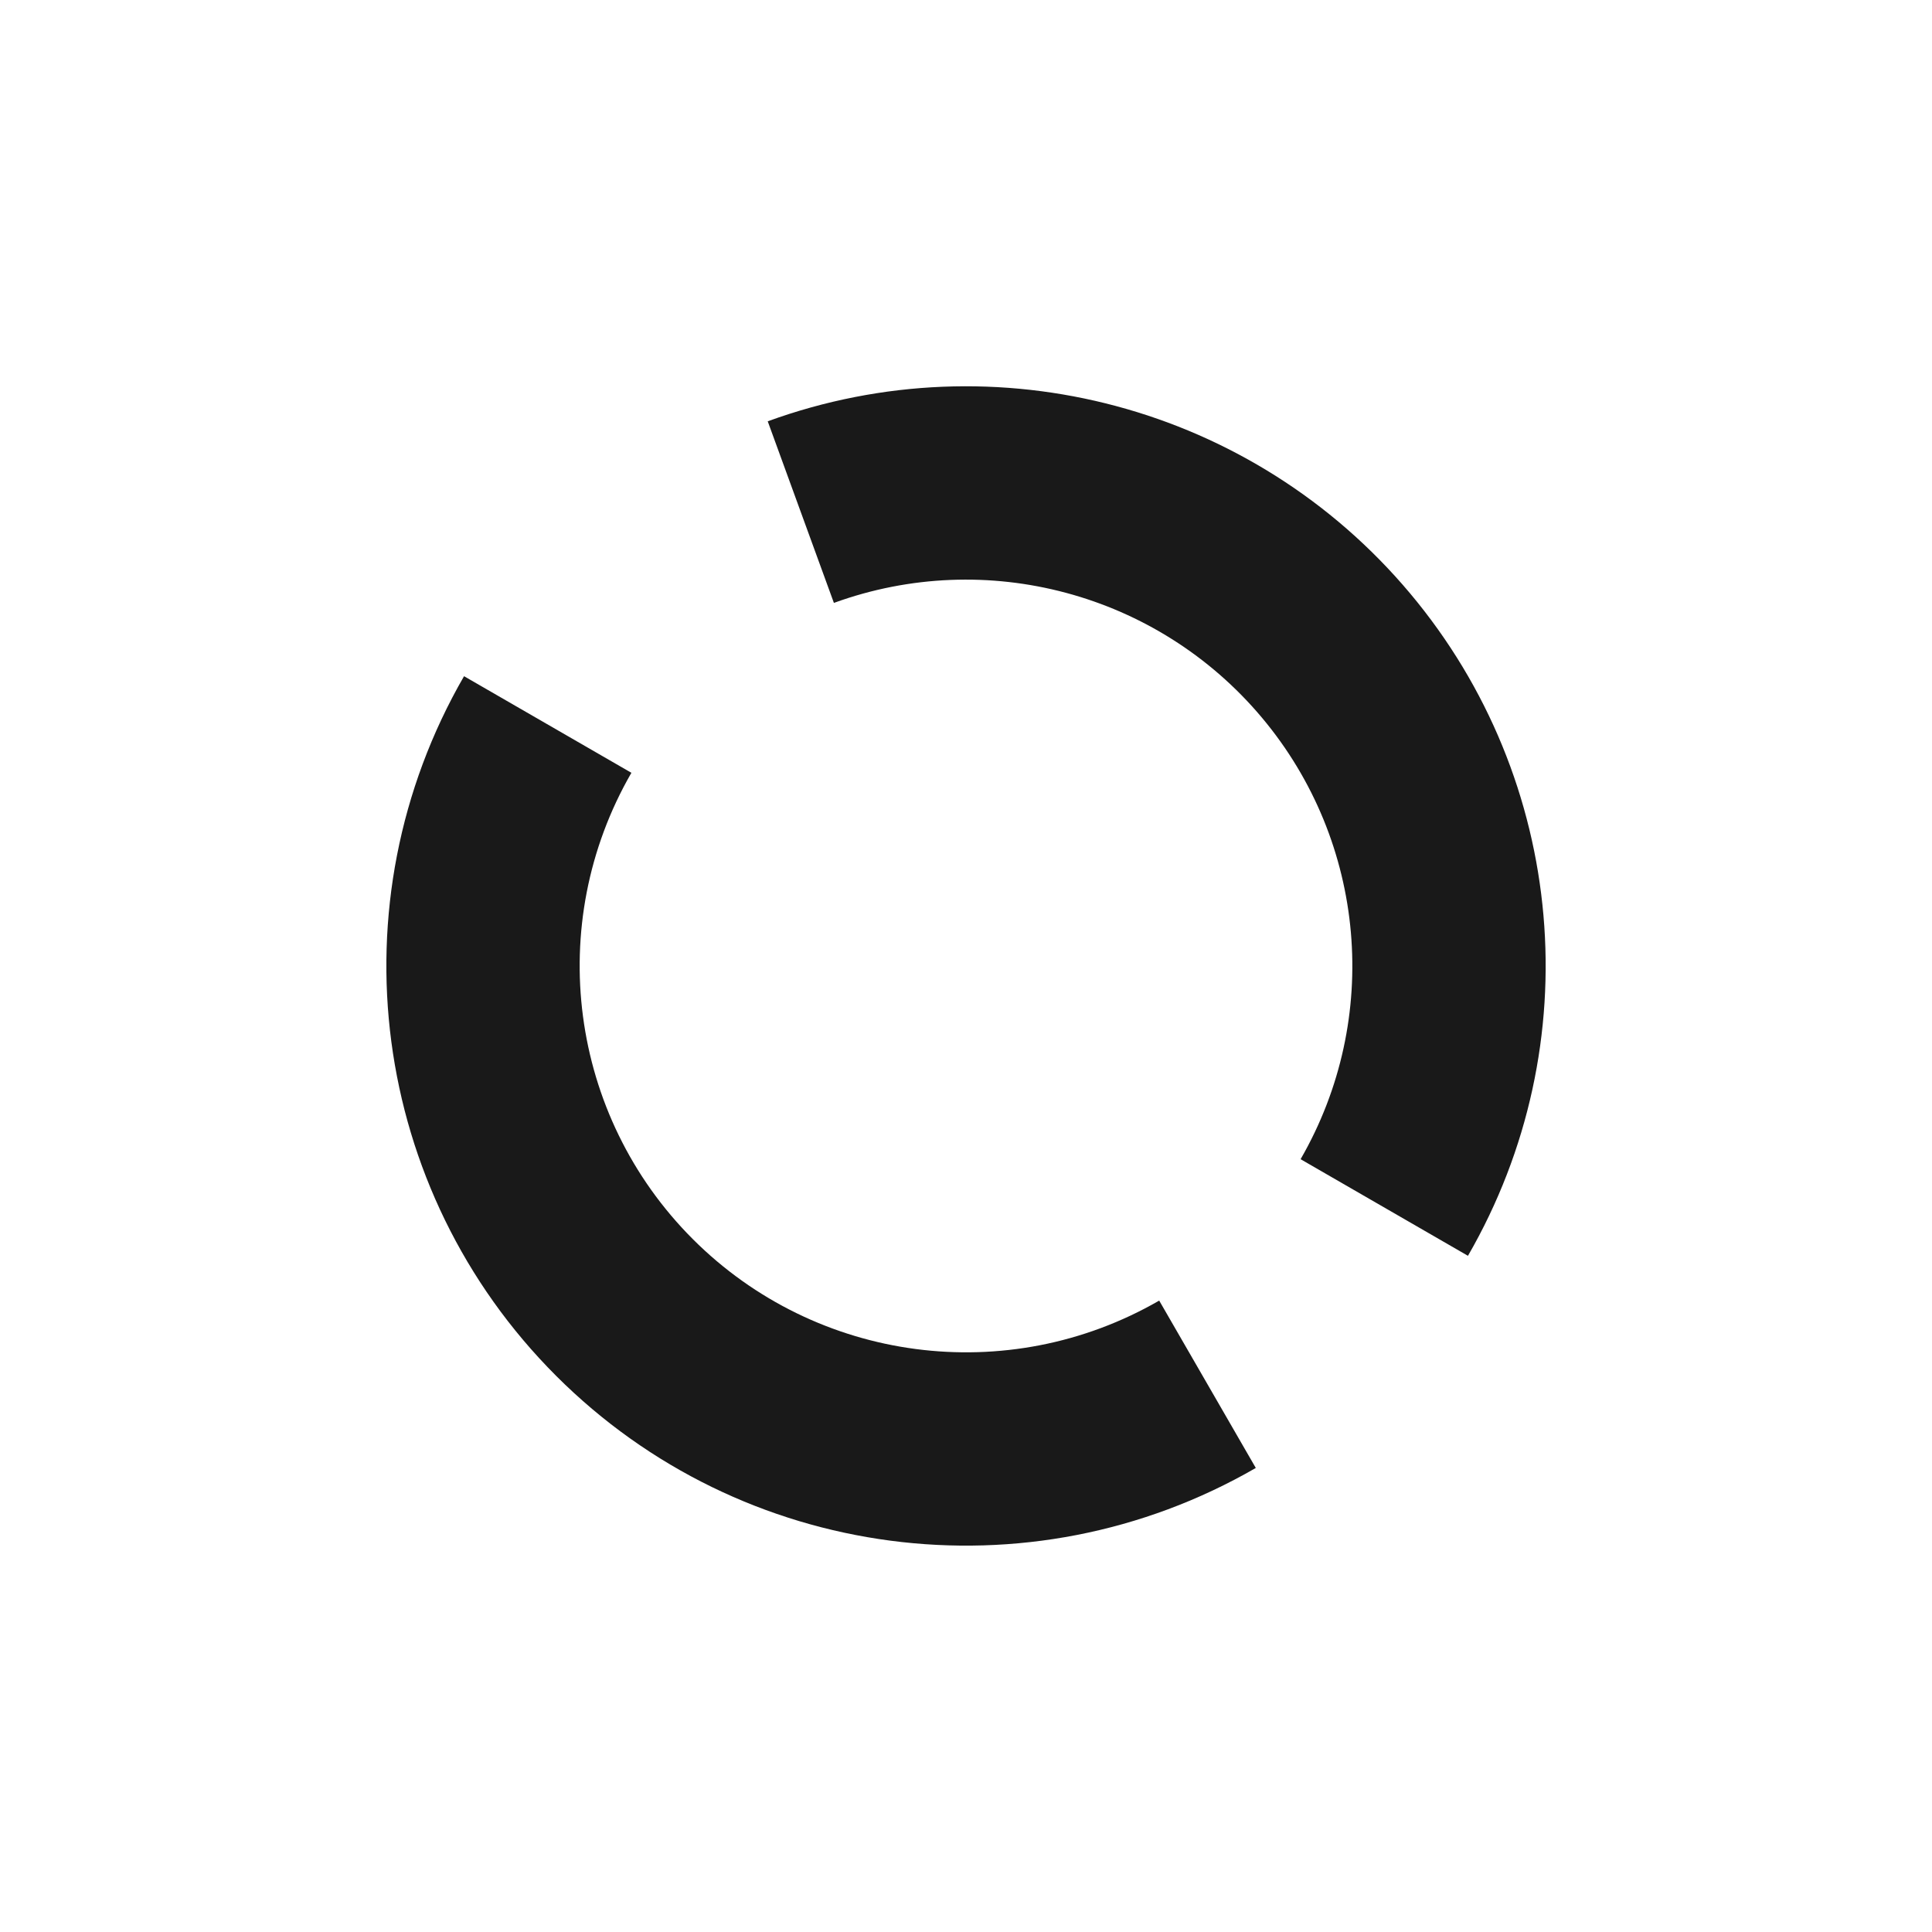
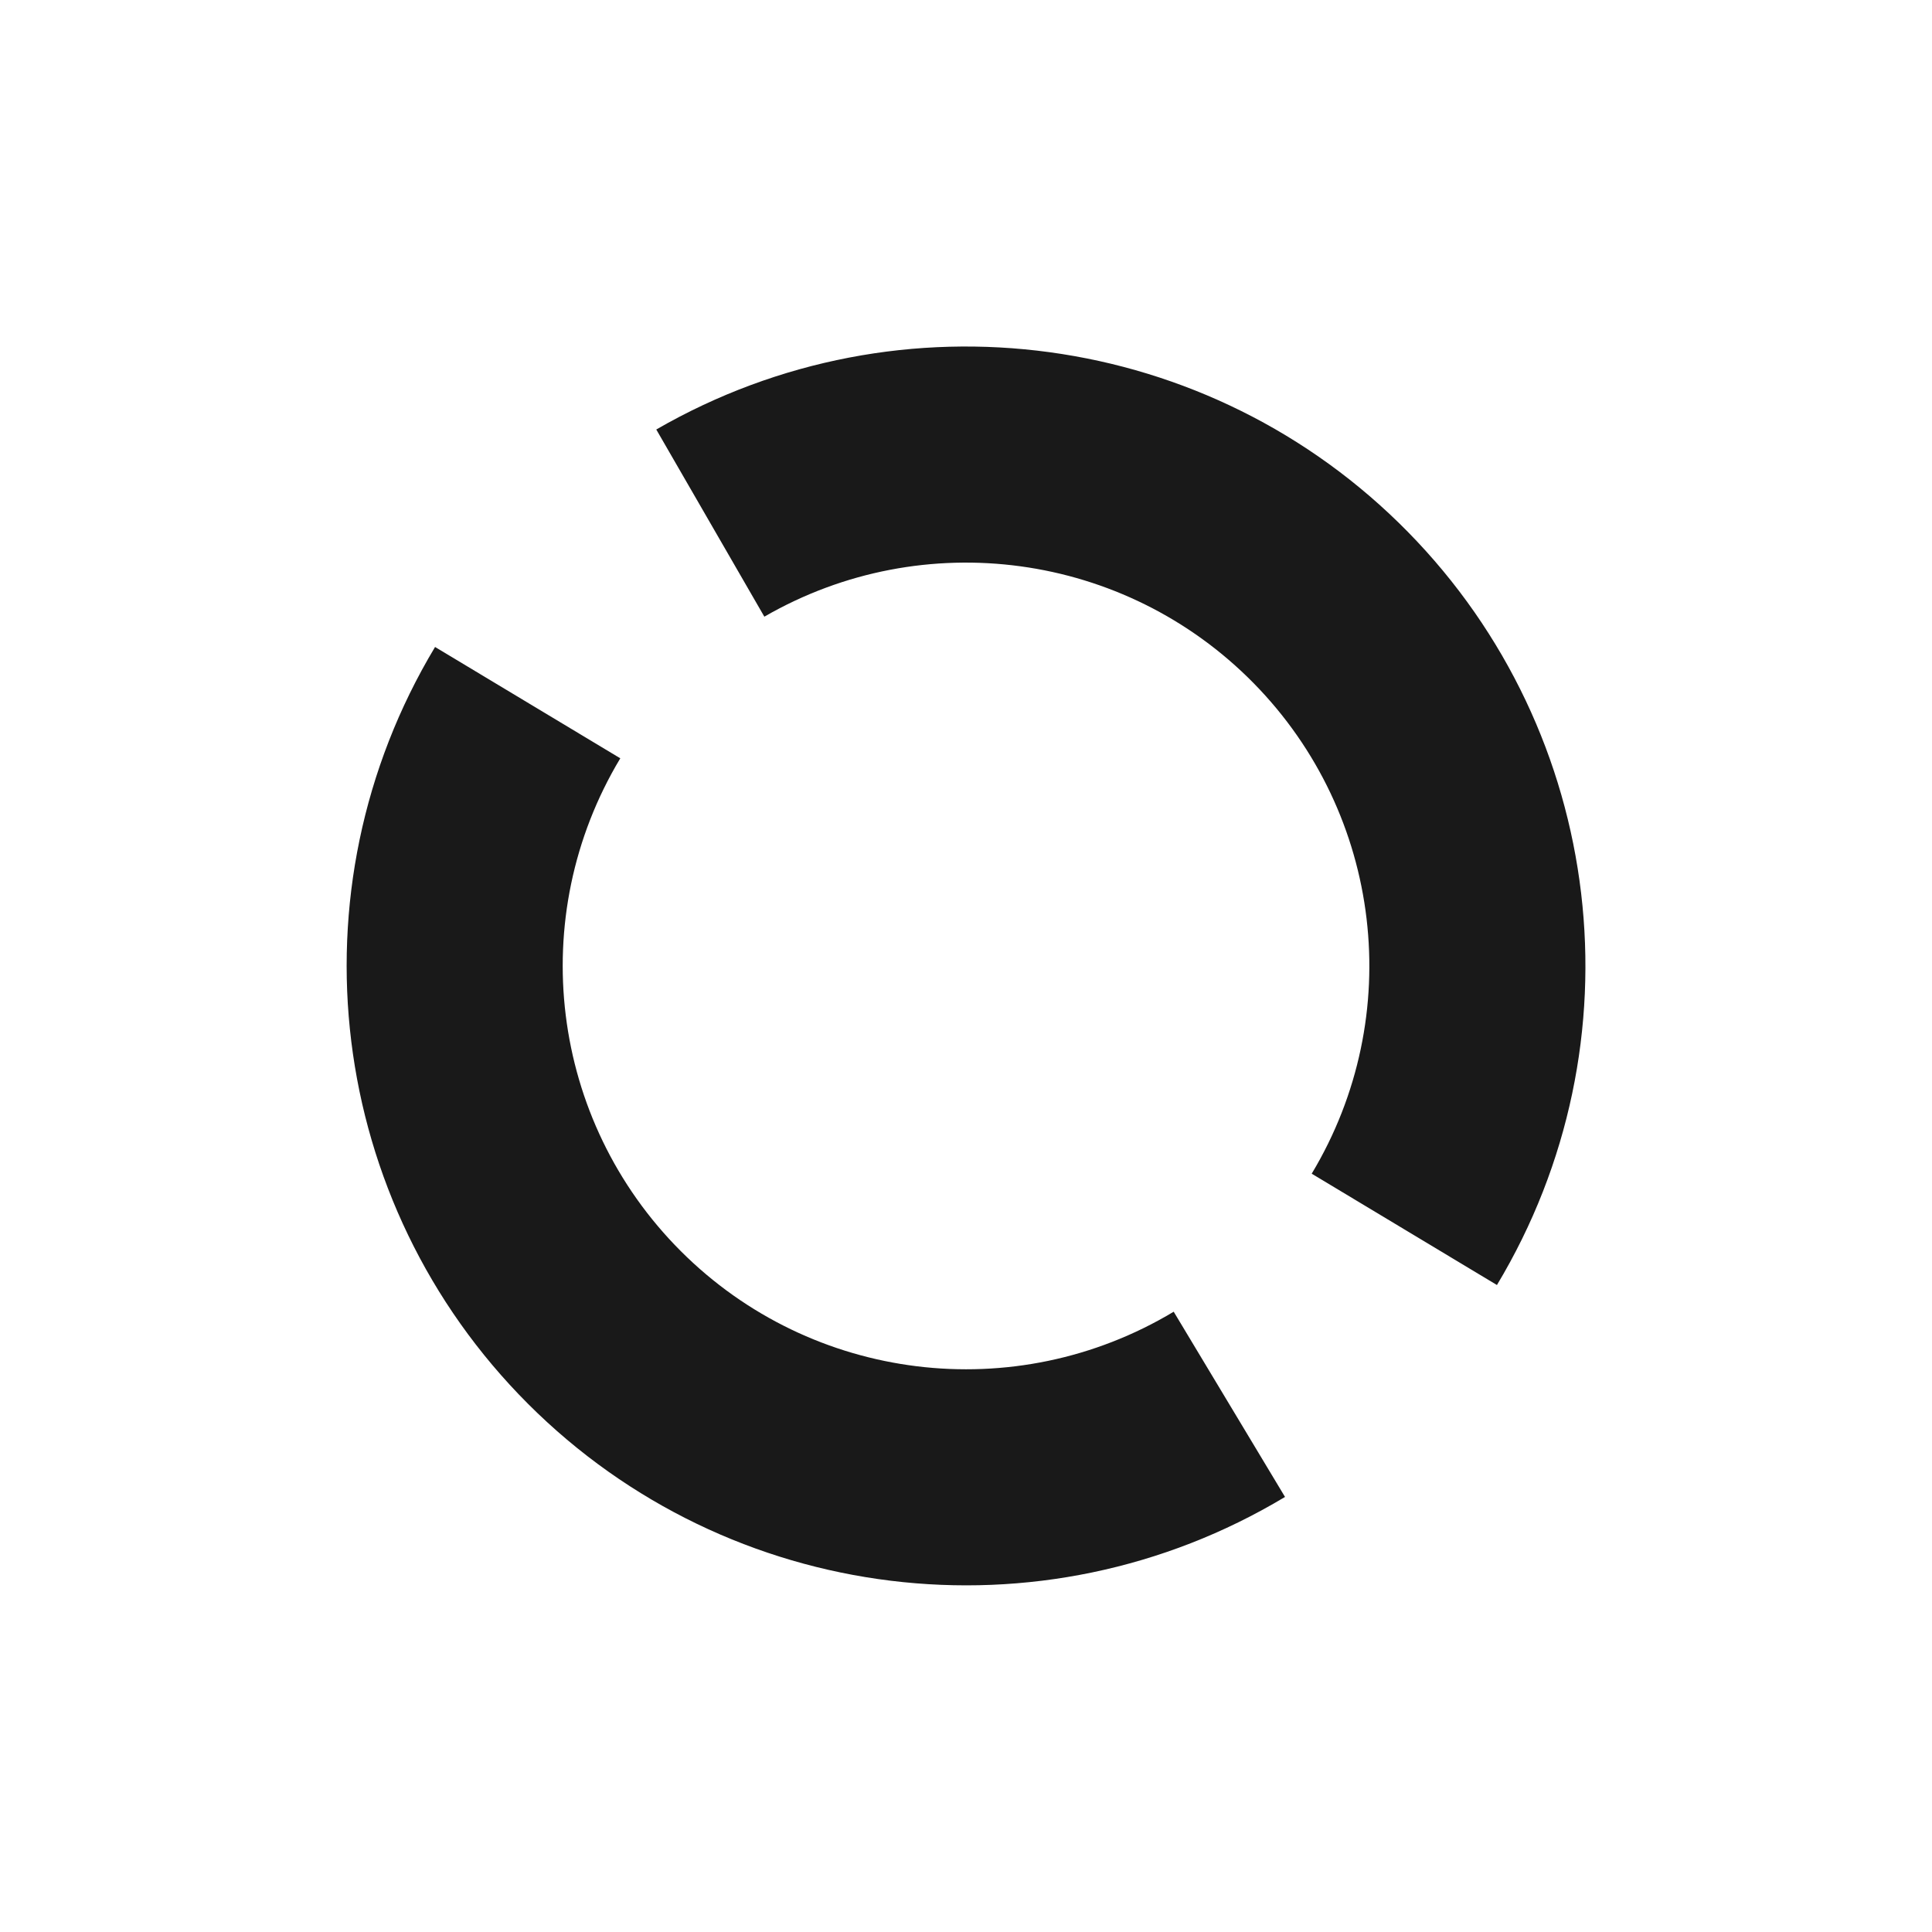
<svg xmlns="http://www.w3.org/2000/svg" viewBox="0 0 16 16" width="48" height="48">
-   <path d="M6.358,3.489 A4.8,4.8 0 0 1 12.157,10.4 L10.771,9.6 A3.2,3.2 0 0 0 6.906,4.993 Z M10.4,12.157 A4.8,4.8 0 0 1 3.843,5.6 L5.229,6.4 A3.2,3.2 0 0 0 9.6,10.771 Z" fill="#191919" stroke="none" />
+   <path d="M5.435,3.557 A5.13,5.13 0 0 1 12.397,10.642 L10.863,9.72 A3.34,3.34 0 0 0 6.33,5.107 Z M10.642,12.397 A5.13,5.13 0 0 1 3.603,5.358 L5.137,6.28 A3.34,3.34 0 0 0 9.72,10.863 Z" fill="#191919" stroke="none" />
</svg>
